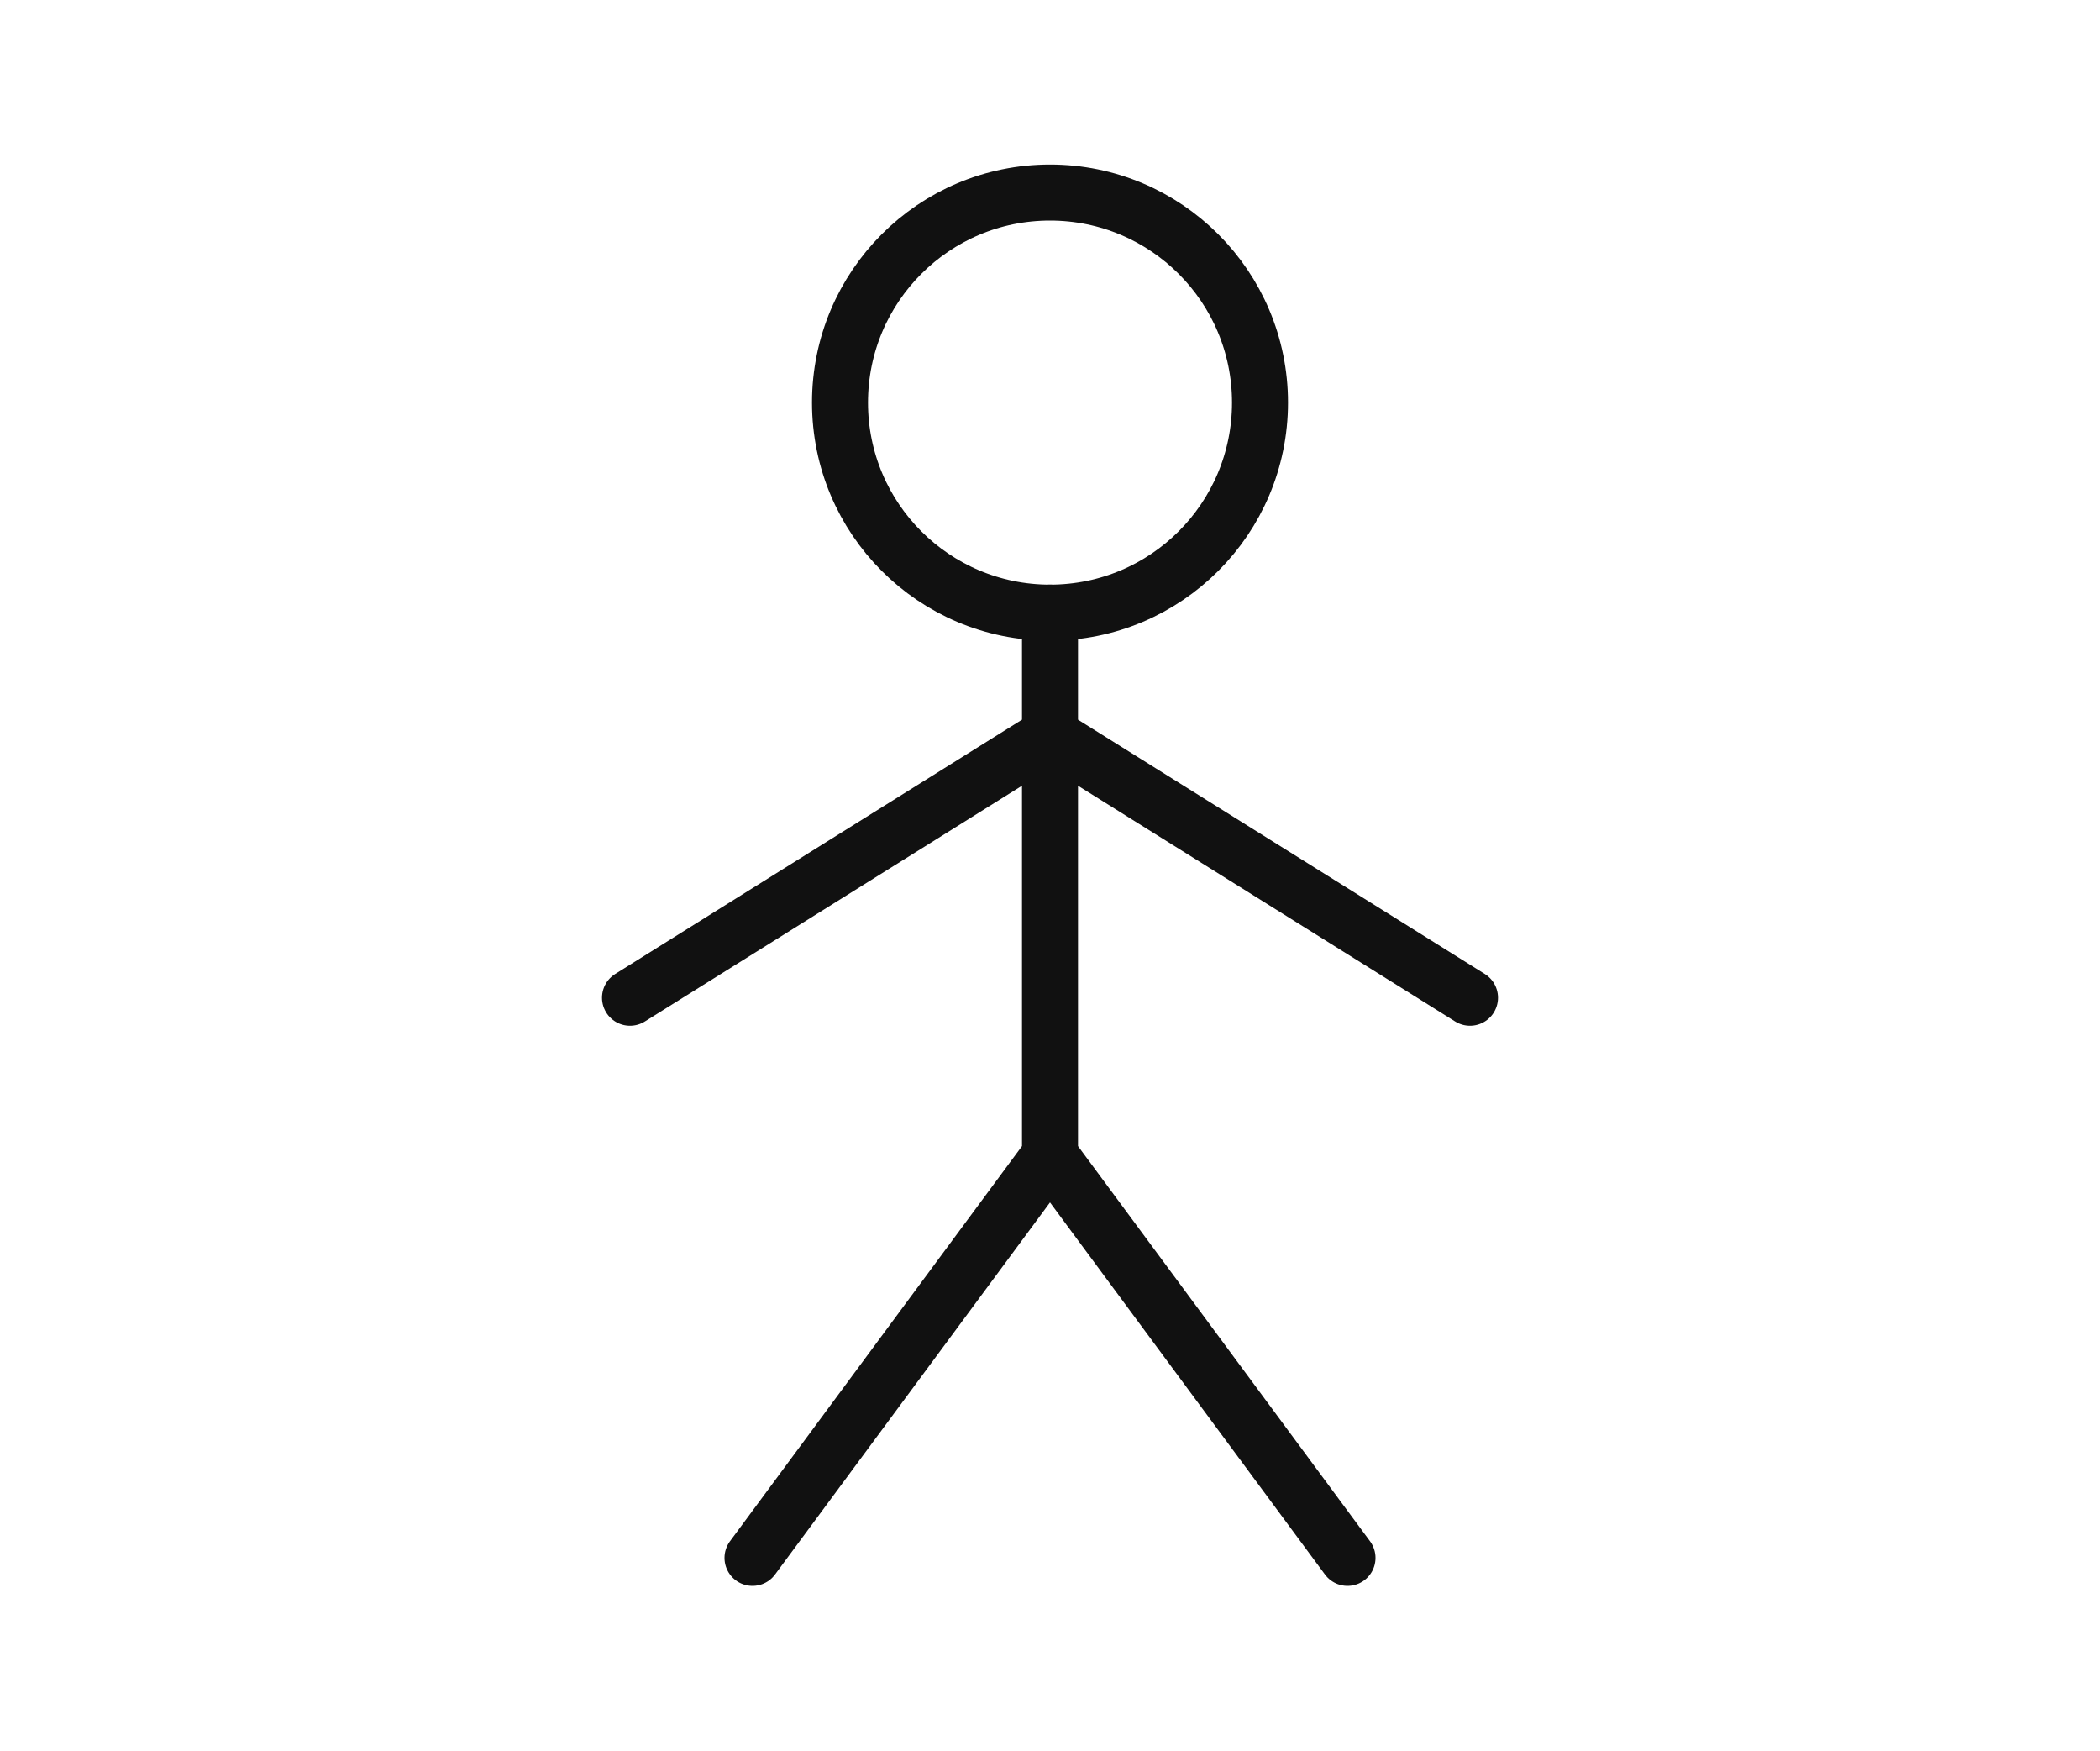
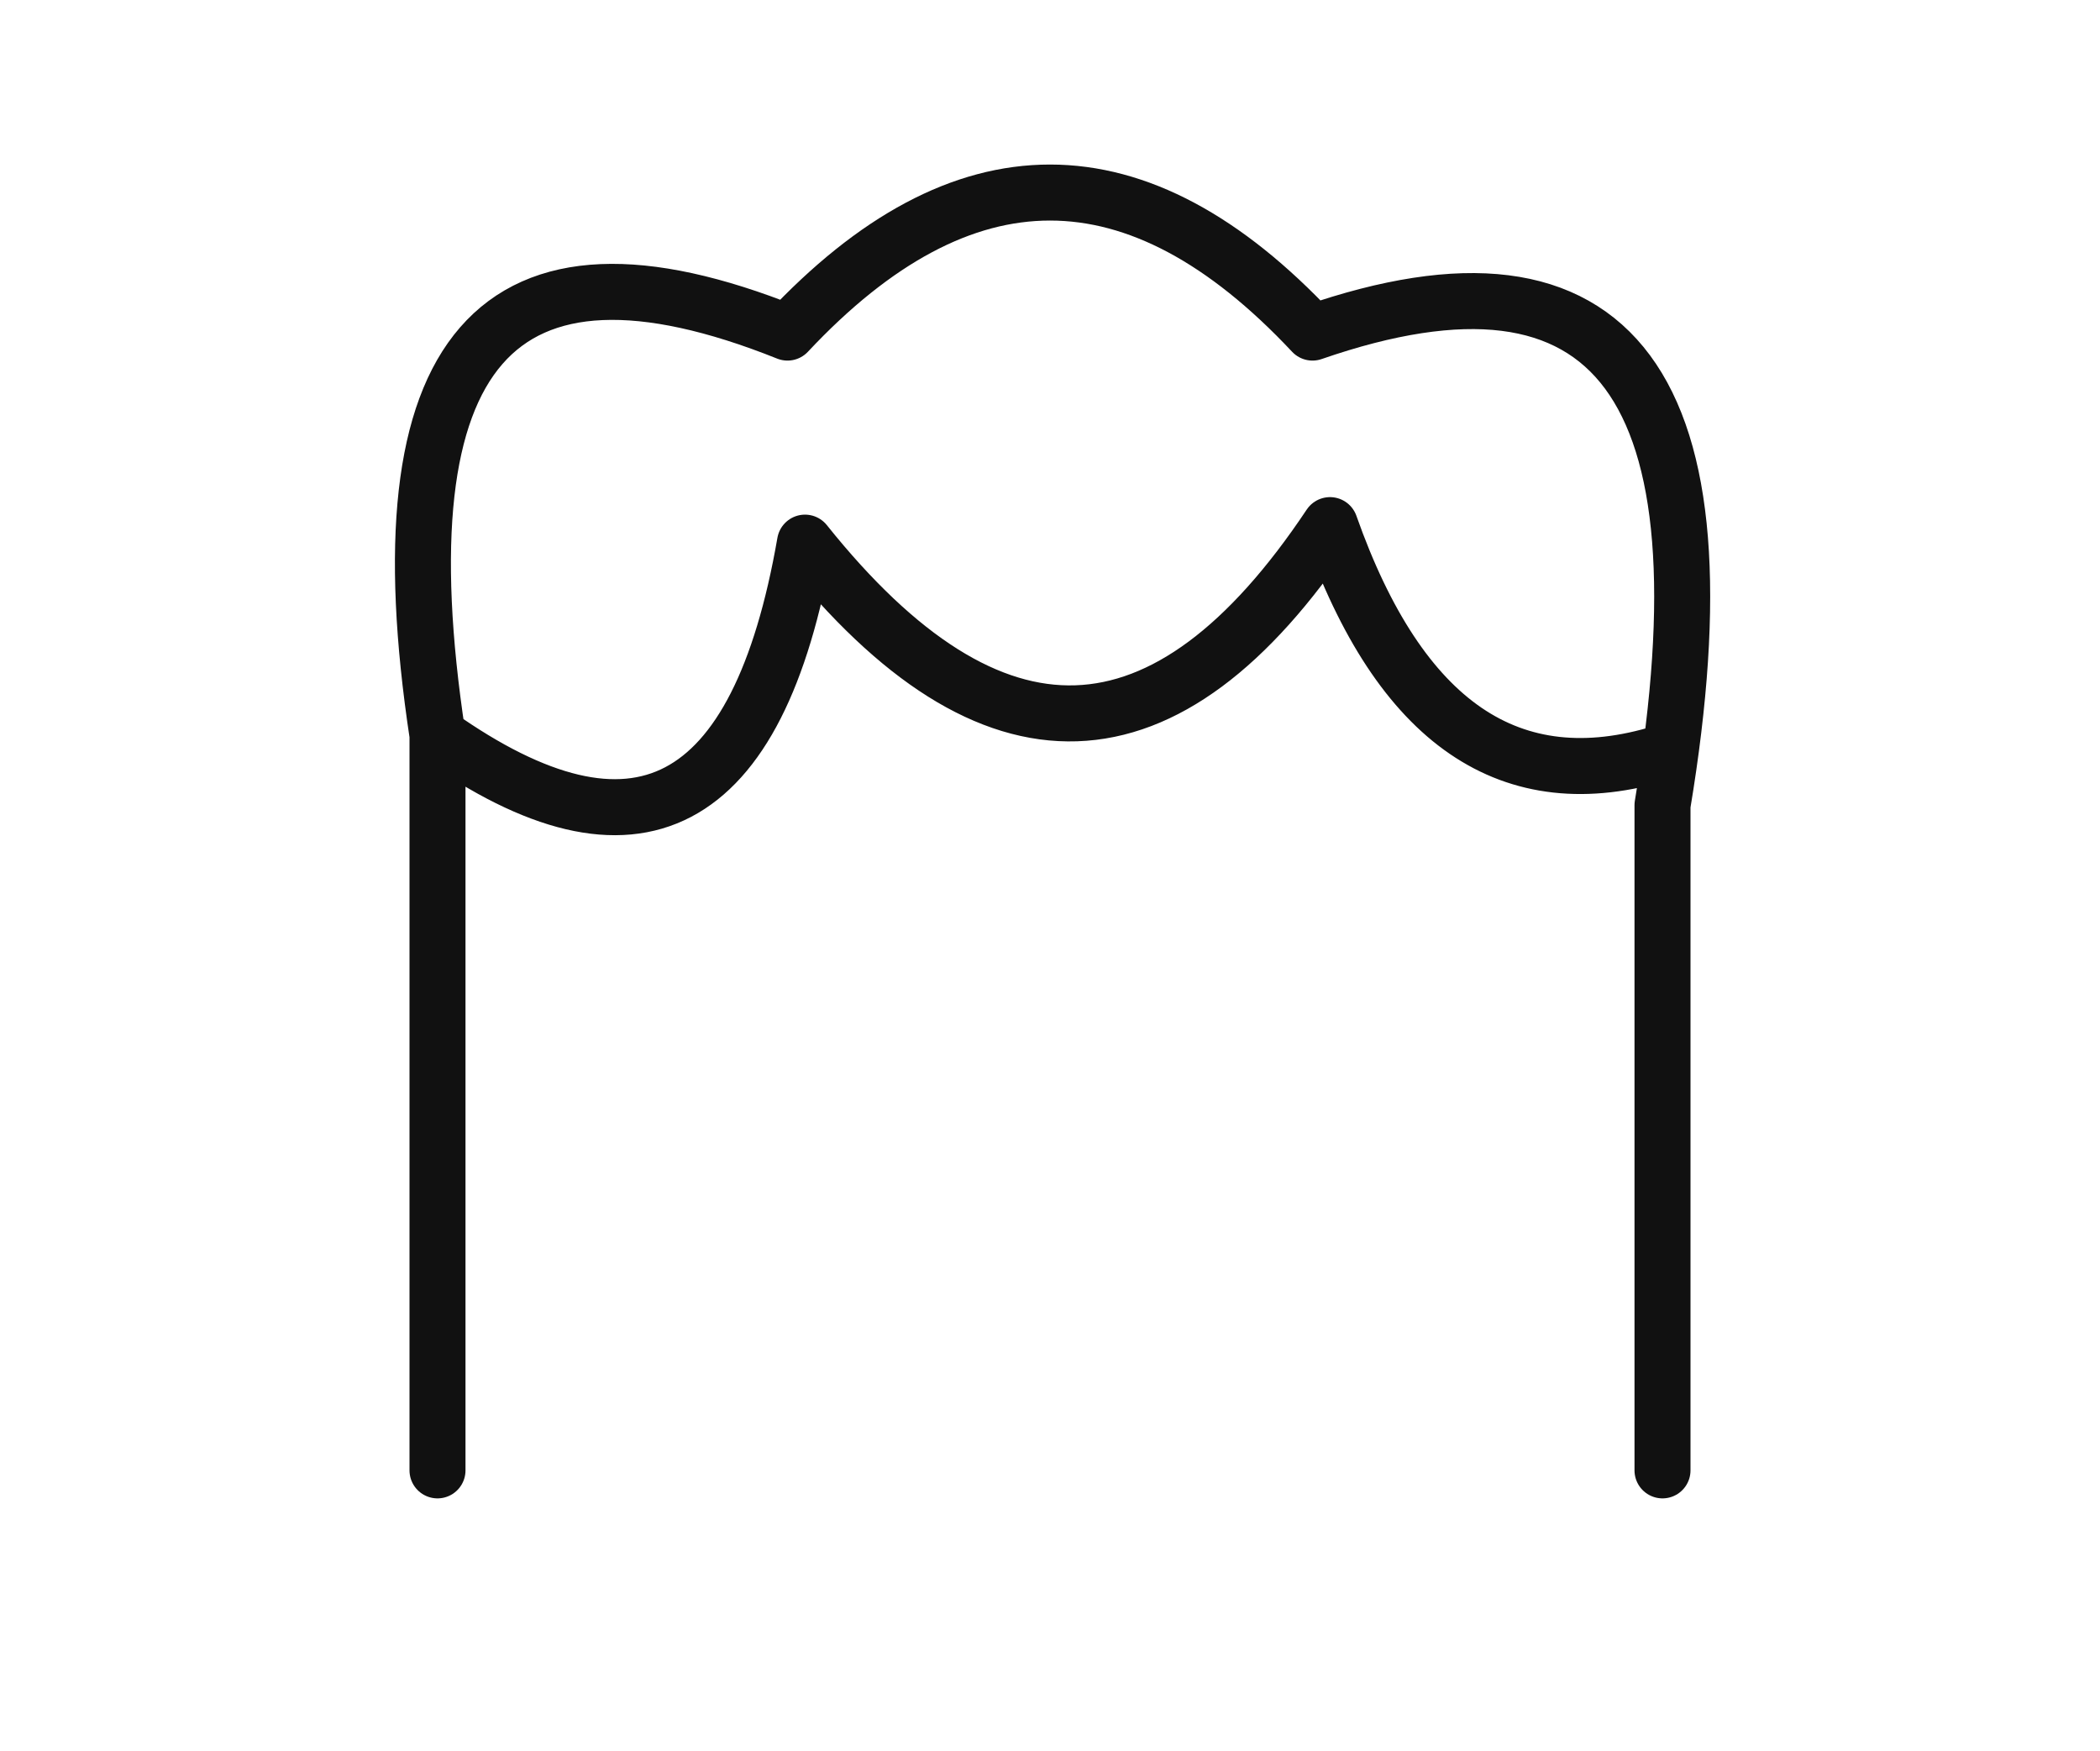
<svg xmlns="http://www.w3.org/2000/svg" viewBox="0 0 120 100">
  <g fill="none" stroke="#111" stroke-width="3.2" stroke-linecap="round" stroke-linejoin="round">
-     <circle cx="60" cy="23" r="12" />
-     <path d="M60 35 L60 66 M60 42 L36 57 M60 42 L84 57 M60 66 L43 89 M60 66 L77 89" />
+     <path d="M25 84 L25 42 Q20 9 45 19 Q60 3 75 19 Q101 10 95 46 L95 84 M25 42 Q42 54 46 31 Q62 51 76 30 Q82 47 95 43" />
  </g>
</svg>
